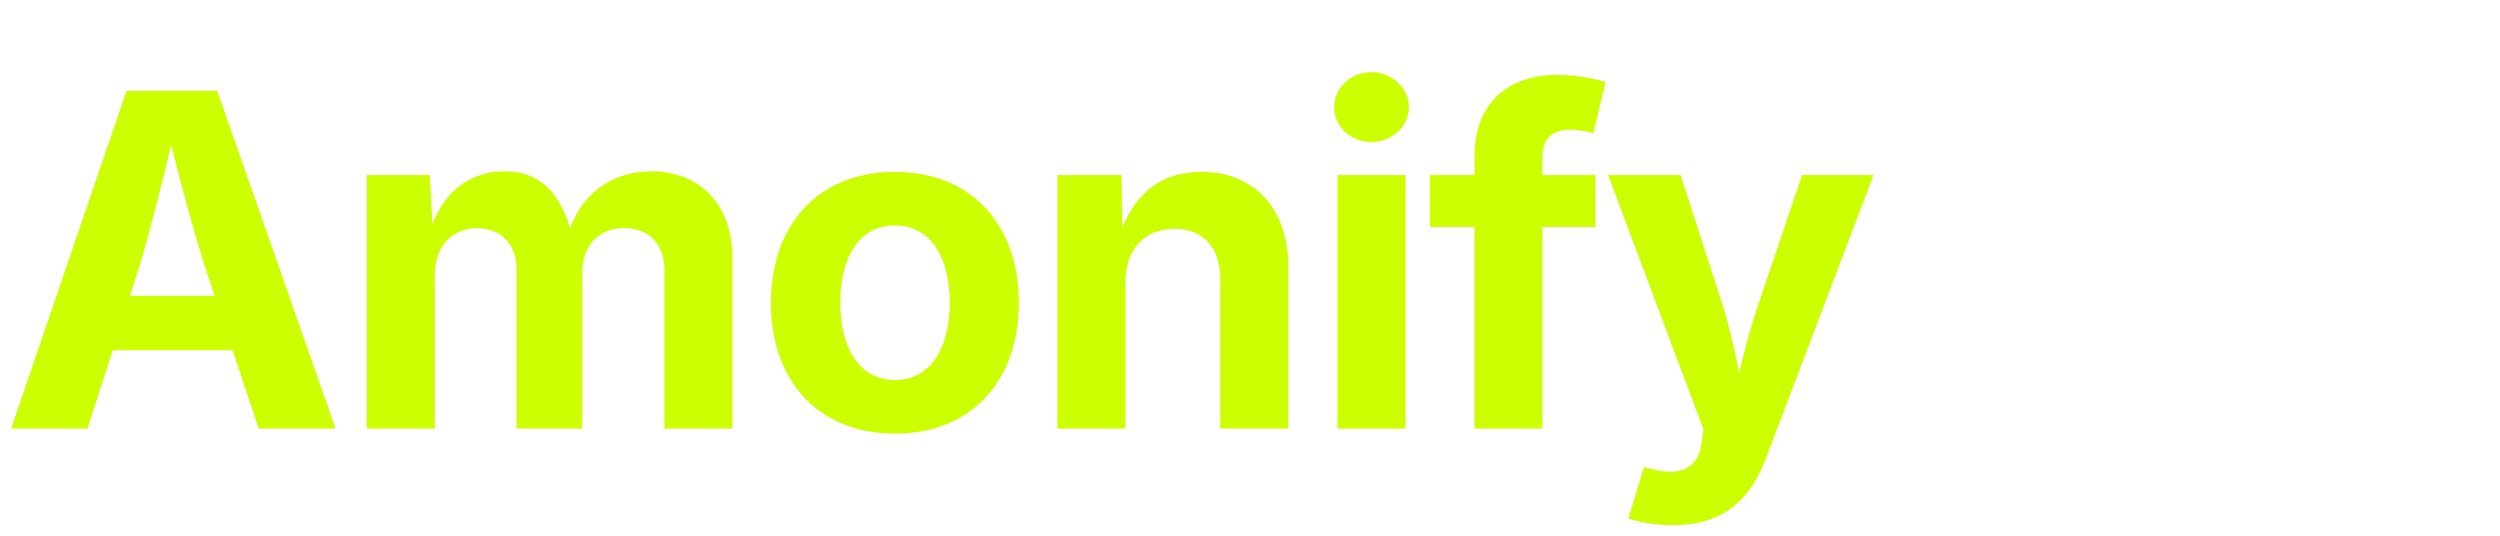
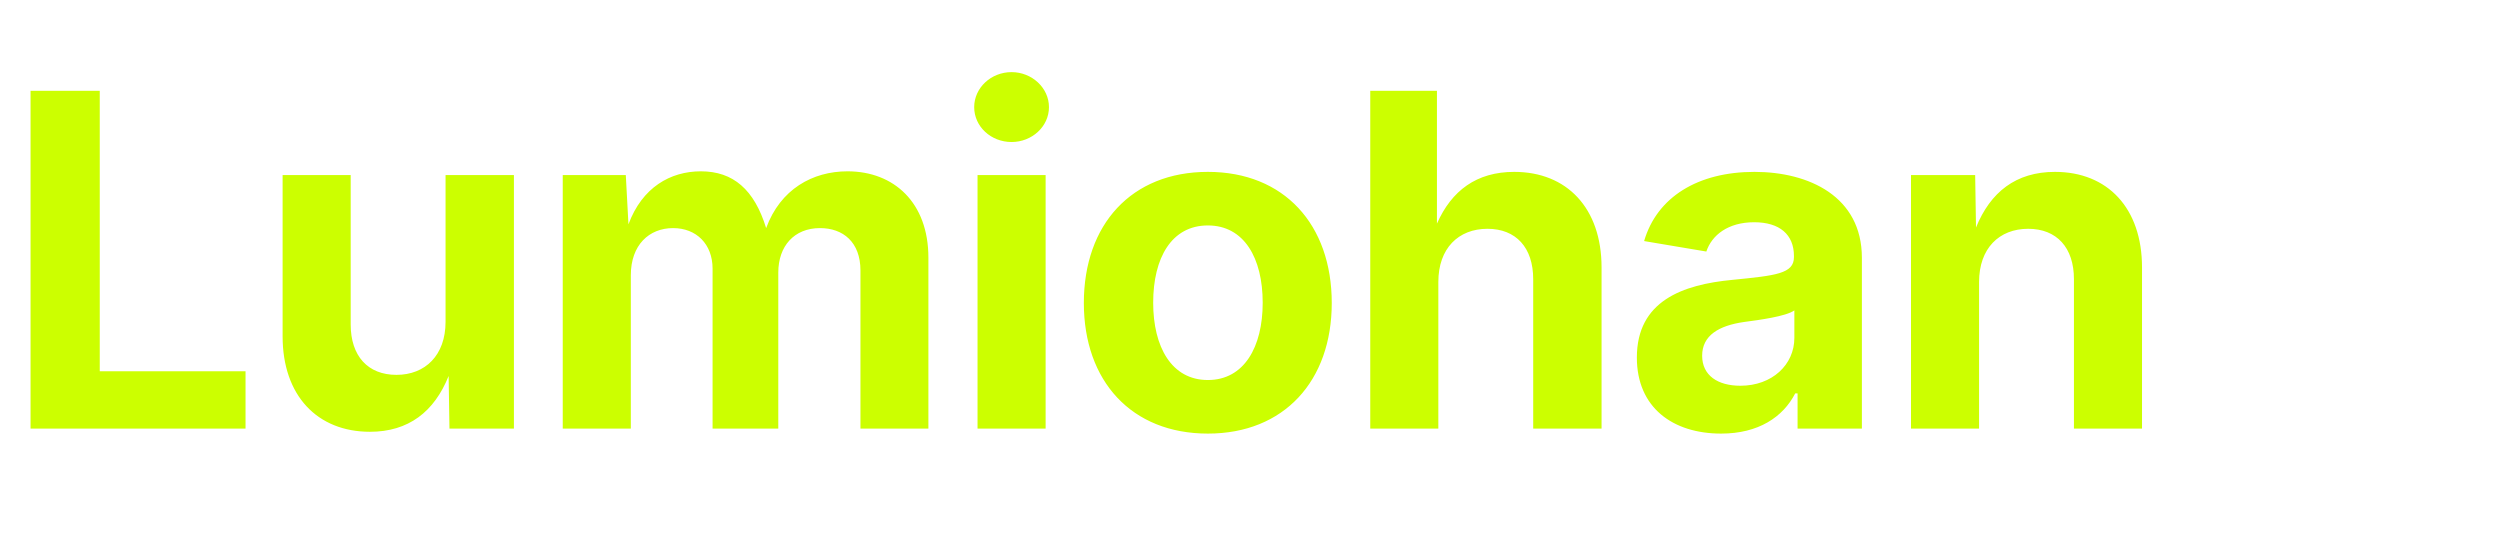
<svg xmlns="http://www.w3.org/2000/svg" viewBox="0 0 280 60" fill="none">
  <defs>
    <linearGradient id="logoGradientMobile" x1="0%" y1="0%" x2="100%" y2="0%">
      <stop offset="0%" style="stop-color:#CCFF00" />
      <stop offset="100%" style="stop-color:#CCFF00" />
    </linearGradient>
  </defs>
-   <text x="0" y="48" font-family="'Inter', 'Segoe UI', 'Roboto', sans-serif" font-size="52" font-weight="700" fill="url(#logoGradientMobile)" letter-spacing="-1">Amonify</text>
+   <text x="0" y="48" font-family="'Inter', 'Segoe UI', 'Roboto', sans-serif" font-size="52" font-weight="700" fill="url(#logoGradientMobile)" letter-spacing="-1">Lumiohan</text>
</svg>
